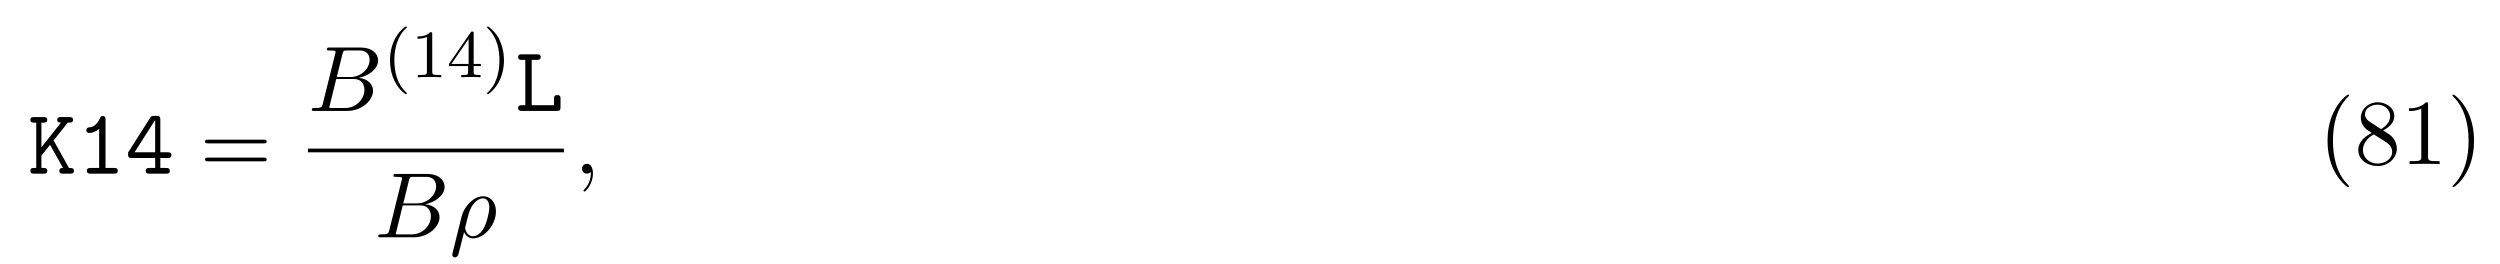
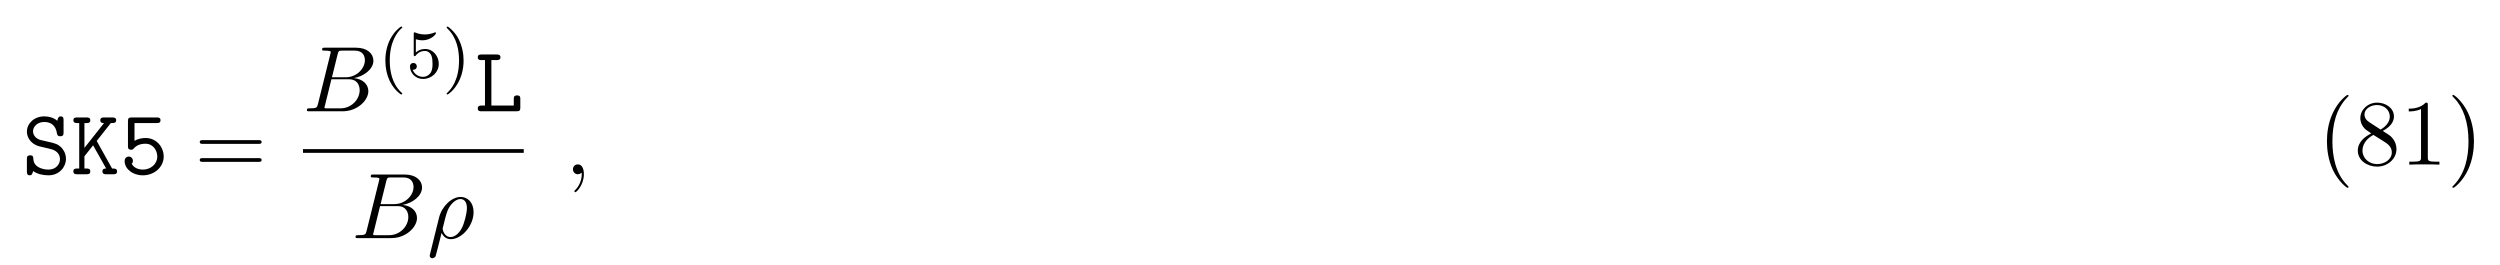
- <svg xmlns="http://www.w3.org/2000/svg" xmlns:xlink="http://www.w3.org/1999/xlink" height="31pt" viewBox="0 0 294 31" width="294pt">
+ <svg xmlns="http://www.w3.org/2000/svg" xmlns:xlink="http://www.w3.org/1999/xlink" height="31pt" viewBox="0 0 293 31" width="293pt">
  <symbol id="a" overflow="visible">
+     <path d="m3.234-2.984c.297.062 1.203.281 1.203 1.234 0 .562-.469 1.203-1.328 1.203-.312 0-.844-.047-1.281-.344-.453-.281-.5-.75-.516-.938 0-.188-.016-.391-.359-.391-.391 0-.391.234-.391.453v1.438c0 .172 0 .453.328.453.25 0 .312-.156.406-.5.438.328 1.109.5 1.797.5 1.266 0 2.047-.969 2.047-1.938 0-.703-.391-1.156-.516-1.297-.453-.438-.75-.516-1.594-.703l-.875-.203c-.469-.125-.875-.516-.875-1.016 0-.562.531-1.094 1.297-1.094 1.297 0 1.453 1.031 1.516 1.375.047.234.156.297.375.297.391 0 .391-.219.391-.438v-1.453c0-.172 0-.438-.328-.438-.266 0-.328.188-.406.516-.453-.391-1.031-.516-1.531-.516-1.203 0-2.031.859-2.031 1.781 0 .734.5 1.453 1.406 1.719.047.016 1.109.266 1.266.297zm0 0" />
+   </symbol>
+   <symbol id="b" overflow="visible">
    <path d="m3.016-3.906 1.656-2.094c.391 0 .625 0 .625-.344 0-.312-.297-.312-.453-.312h-.969c-.156 0-.438 0-.438.328s.297.328.438.328l-2.297 2.906v-2.906h.25c.156 0 .438 0 .438-.328s-.266-.328-.438-.328h-1.094c-.172 0-.453 0-.453.312 0 .344.281.344.453.344h.234v5.328h-.234c-.172 0-.453 0-.453.328 0 .344.281.344.453.344h1.094c.156 0 .438 0 .438-.328 0-.344-.266-.344-.438-.344h-.25v-1.438l1.016-1.281 1.531 2.719c-.156 0-.438 0-.438.328 0 .344.266.344.453.344h.812c.156 0 .453 0 .453-.328 0-.344-.266-.344-.578-.344-.016-.031-.062-.109-.078-.125zm0 0" />
  </symbol>
-   <symbol id="b" overflow="visible">
-     <path d="m3.391-6.344c0-.172 0-.438-.328-.438-.203 0-.266.125-.328.266-.406.922-.984 1.047-1.188 1.062-.172.016-.406.031-.406.344 0 .266.203.328.359.328.219 0 .656-.078 1.141-.484v4.594h-1c-.172 0-.438 0-.438.344 0 .328.281.328.438.328h2.75c.156 0 .438 0 .438-.328 0-.344-.266-.344-.438-.344h-1zm0 0" />
-   </symbol>
  <symbol id="c" overflow="visible">
-     <path d="m.422-2.656c-.109.141-.109.156-.109.375 0 .359.109.438.438.438h2.75v1.172h-.672c-.172 0-.438 0-.438.344 0 .328.266.328.438.328h1.953c.172 0 .438 0 .438-.328 0-.344-.25-.344-.438-.344h-.672v-1.172h.859c.156 0 .438 0 .438-.328 0-.344-.266-.344-.438-.344h-.859v-3.828c0-.359-.078-.453-.438-.453h-.312c-.266 0-.312.016-.453.234zm.656.141 2.422-3.797v3.797zm0 0" />
+     <path d="m3.016-4.25c-.375 0-.859.078-1.297.328v-2.078h2.609c.172 0 .438 0 .438-.328s-.266-.328-.438-.328h-2.938c-.359 0-.438.094-.438.438v2.906c0 .188 0 .438.359.438.188 0 .234-.047.328-.156.297-.344.734-.547 1.375-.547.891 0 1.375.797 1.375 1.5 0 .875-.766 1.531-1.688 1.531-.297 0-1-.078-1.312-.688.062-.047.141-.125.141-.344 0-.312-.25-.5-.469-.5-.172 0-.5.109-.5.531 0 .906.922 1.672 2.141 1.672 1.359 0 2.438-.984 2.438-2.203 0-1.094-.828-2.172-2.125-2.172zm0 0" />
  </symbol>
  <symbol id="d" overflow="visible">
    <path d="m1.938-6h.609c.156 0 .453 0 .453-.328s-.281-.328-.453-.328h-1.766c-.172 0-.438 0-.438.328s.281.328.438.328h.406v5.328h-.406c-.172 0-.438 0-.438.344 0 .328.281.328.438.328h4.109c.359 0 .438-.094.438-.453v-.969c0-.219 0-.438-.375-.438-.391 0-.391.219-.391.438v.75h-2.625zm0 0" />
  </symbol>
  <symbol id="e" overflow="visible">
    <path d="m7.5-3.562c.156 0 .359 0 .359-.219s-.203-.219-.359-.219h-6.531c-.156 0-.359 0-.359.219s.203.219.375.219zm0 2.109c.156 0 .359 0 .359-.219s-.203-.219-.359-.219h-6.516c-.172 0-.375 0-.375.219s.203.219.359.219zm0 0" />
  </symbol>
  <symbol id="f" overflow="visible">
    <path d="m3.609 2.625c0-.047 0-.062-.188-.25-1.359-1.375-1.703-3.438-1.703-5.094 0-1.906.406-3.797 1.75-5.172.141-.125.141-.141.141-.188 0-.062-.047-.094-.109-.094-.109 0-1.094.734-1.734 2.125-.562 1.188-.688 2.406-.688 3.328 0 .844.125 2.156.719 3.391.656 1.344 1.594 2.047 1.703 2.047.062 0 .109-.031.109-.094zm0 0" />
  </symbol>
  <symbol id="g" overflow="visible">
    <path d="m1.781-4.984c-.5-.328-.547-.703-.547-.891 0-.656.703-1.109 1.484-1.109.797 0 1.484.562 1.484 1.344 0 .625-.422 1.141-1.078 1.531zm1.594 1.031c.781-.406 1.312-.969 1.312-1.688 0-1-.969-1.625-1.969-1.625-1.078 0-1.969.812-1.969 1.828 0 .188.031.688.484 1.188.125.141.516.406.797.594-.641.312-1.578.938-1.578 2.016 0 1.156 1.125 1.875 2.266 1.875 1.234 0 2.266-.906 2.266-2.062 0-.391-.125-.891-.531-1.344-.203-.234-.391-.344-1.078-.781zm-1.094.469 1.344.844c.297.203.812.531.812 1.203 0 .812-.812 1.375-1.719 1.375-.938 0-1.719-.672-1.719-1.578 0-.641.359-1.344 1.281-1.844zm0 0" />
  </symbol>
  <symbol id="h" overflow="visible">
    <path d="m3.203-6.984c0-.25 0-.281-.25-.281-.672.703-1.641.703-1.984.703v.328c.219 0 .859 0 1.438-.281v5.656c0 .391-.047.516-1.016.516h-.359v.344c.391-.031 1.328-.031 1.766-.031s1.391 0 1.766.031v-.344h-.344c-.984 0-1.016-.109-1.016-.516zm0 0" />
  </symbol>
  <symbol id="i" overflow="visible">
    <path d="m3.156-2.719c0-.859-.125-2.172-.719-3.406-.656-1.344-1.594-2.047-1.703-2.047-.062 0-.109.031-.109.094 0 .047 0 .062.203.266 1.062 1.078 1.688 2.812 1.688 5.094 0 1.859-.406 3.781-1.75 5.156-.141.125-.141.141-.141.188 0 .062.047.094.109.094.109 0 1.094-.734 1.734-2.125.547-1.188.688-2.406.688-3.312zm0 0" />
  </symbol>
  <symbol id="j" overflow="visible">
    <path d="m1.75-.844c-.109.422-.141.5-1 .5-.188 0-.297 0-.297.219 0 .125.109.125.297.125h3.891c1.734 0 3.016-1.281 3.016-2.359 0-.781-.625-1.422-1.688-1.531 1.125-.203 2.281-1.016 2.281-2.047 0-.812-.719-1.516-2.031-1.516h-3.672c-.203 0-.312 0-.312.219 0 .125.094.125.312.125.016 0 .219 0 .406.016.203.031.297.031.297.172 0 .047-.016.078-.047.219zm1.641-3.141.672-2.719c.109-.375.125-.406.594-.406h1.406c.969 0 1.188.641 1.188 1.125 0 .953-.938 2-2.266 2zm-.484 3.641c-.156 0-.188 0-.25 0-.109-.016-.141-.031-.141-.109 0-.031 0-.062.062-.25l.75-3.047h2.062c1.047 0 1.25.812 1.25 1.281 0 1.078-.969 2.125-2.25 2.125zm0 0" />
  </symbol>
  <symbol id="k" overflow="visible">
    <path d="m.359 1.891c-.031.125-.031.156-.031.172 0 .156.125.297.297.297.234 0 .375-.203.391-.234.047-.094.406-1.562.703-2.734.219.438.562.734 1.078.734 1.266 0 2.672-1.547 2.672-3.172 0-1.156-.719-1.781-1.516-1.781-1.047 0-2.203 1.094-2.531 2.422zm2.422-2.016c-.766 0-.938-.875-.938-.969 0-.047.047-.266.094-.406.297-1.219.406-1.609.641-2.047.469-.797 1.016-1.031 1.359-1.031.406 0 .75.312.75 1.062 0 .609-.312 1.828-.609 2.359-.359.688-.875 1.031-1.297 1.031zm0 0" />
  </symbol>
  <symbol id="l" overflow="visible">
    <path d="m2.219-.016c0-.719-.281-1.141-.703-1.141-.359 0-.578.266-.578.578 0 .297.219.578.578.578.125 0 .266-.047.375-.141.047-.016.047-.031.062-.031s.016.016.016.156c0 .812-.375 1.469-.734 1.828-.125.125-.125.141-.125.172 0 .078.062.125.109.125.125 0 1-.844 1-2.125zm0 0" />
  </symbol>
  <symbol id="m" overflow="visible">
    <path d="m2.656 1.984c.062 0 .156 0 .156-.094 0-.031 0-.031-.109-.141-1.094-1.031-1.359-2.5-1.359-3.734 0-2.297.938-3.375 1.344-3.75.125-.094.125-.109.125-.141 0-.047-.031-.094-.109-.094-.125 0-.531.406-.594.469-1.062 1.125-1.281 2.547-1.281 3.516 0 1.781.734 3.219 1.828 3.969zm0 0" />
  </symbol>
  <symbol id="n" overflow="visible">
-     <path d="m2.5-5.078c0-.219-.016-.219-.234-.219-.328.312-.75.5-1.5.5v.266c.219 0 .641 0 1.109-.203v4.078c0 .297-.031.391-.781.391h-.281v.266c.328-.031 1.016-.031 1.375-.031s1.047 0 1.375.031v-.266h-.281c-.75 0-.781-.094-.781-.391zm0 0" />
+     <path d="m1.109-4.484c.109.031.422.125.766.125 1 0 1.594-.703 1.594-.828 0-.094-.047-.109-.094-.109-.016 0-.031 0-.094.031-.312.125-.688.219-1.109.219-.469 0-.859-.109-1.109-.219-.078-.031-.094-.031-.109-.031-.094 0-.094.078-.094.234v2.328c0 .141 0 .234.125.234.062 0 .078-.031.125-.094.094-.109.391-.516 1.078-.516.438 0 .656.359.734.516.125.281.141.656.141.953s0 .734-.219 1.078c-.156.25-.484.484-.906.484-.516 0-1.016-.312-1.203-.844.016.016.078.016.078.016.219 0 .406-.141.406-.391 0-.297-.234-.406-.391-.406s-.406.078-.406.422c0 .719.625 1.453 1.531 1.453 1 0 1.844-.781 1.844-1.766 0-.922-.672-1.75-1.609-1.75-.391 0-.766.125-1.078.406zm0 0" />
  </symbol>
  <symbol id="o" overflow="visible">
-     <path d="m3.141-5.156c0-.156 0-.219-.172-.219-.094 0-.109 0-.188.109l-2.547 3.703v.25h2.25v.672c0 .297-.016.375-.641.375h-.172v.266c.672-.031.688-.031 1.141-.031s.469 0 1.141.031v-.266h-.172c-.625 0-.641-.078-.641-.375v-.672h.844v-.25h-.844zm-.594.641v2.953h-2.031zm0 0" />
-   </symbol>
-   <symbol id="p" overflow="visible">
    <path d="m2.469-1.984c0-.766-.141-1.672-.625-2.609-.391-.734-1.125-1.375-1.266-1.375-.078 0-.094.047-.094.094 0 .031 0 .047.094.141 1.109 1.062 1.359 2.516 1.359 3.75 0 2.281-.938 3.359-1.344 3.734-.109.094-.109.109-.109.141 0 .047.016.094.094.094.125 0 .531-.406.594-.469 1.062-1.125 1.297-2.547 1.297-3.5zm0 0" />
  </symbol>
  <g>
-     <use x="3.291" xlink:href="#a" y="20.423" />
-     <use x="9.018" xlink:href="#b" y="20.423" />
-     <use x="14.746" xlink:href="#c" y="20.423" />
+     <use x="2.59" xlink:href="#a" y="20.423" />
+     <use x="8.317" xlink:href="#b" y="20.423" />
+     <use x="14.045" xlink:href="#c" y="20.423" />
  </g>
-   <use x="23.503" xlink:href="#e" y="20.423" />
-   <use x="36.214" xlink:href="#j" y="13.043" />
+   <use x="22.802" xlink:href="#e" y="20.423" />
+   <use x="35.513" xlink:href="#j" y="13.043" />
  <g>
-     <use x="45.036" xlink:href="#m" y="9.084" />
-     <use x="48.329" xlink:href="#n" y="9.084" />
-     <use x="52.564" xlink:href="#o" y="9.084" />
-     <use x="56.798" xlink:href="#p" y="9.084" />
+     <use x="44.335" xlink:href="#m" y="9.084" />
+     <use x="47.628" xlink:href="#n" y="9.084" />
+     <use x="51.863" xlink:href="#o" y="9.084" />
  </g>
-   <use x="60.589" xlink:href="#d" y="13.043" />
-   <path d="m.001.001h30.102" fill="none" stroke="#000" stroke-miterlimit="10" stroke-width=".436" transform="matrix(1 0 0 -1 36.214 17.696)" />
-   <use x="44.034" xlink:href="#j" y="27.906" />
-   <use x="52.854" xlink:href="#k" y="27.906" />
-   <use x="67.511" xlink:href="#l" y="20.423" />
+   <use x="55.653" xlink:href="#d" y="13.043" />
+   <path d="m-.001.001h25.871" fill="none" stroke="#000" stroke-miterlimit="10" stroke-width=".436" transform="matrix(1 0 0 -1 35.513 17.696)" />
+   <use x="41.215" xlink:href="#j" y="27.906" />
+   <use x="50.035" xlink:href="#k" y="27.906" />
+   <use x="66.212" xlink:href="#l" y="20.423" />
  <g>
-     <use x="272.64" xlink:href="#f" y="19.294" />
-     <use x="276.883" xlink:href="#g" y="19.294" />
-     <use x="282.337" xlink:href="#h" y="19.294" />
-     <use x="287.792" xlink:href="#i" y="19.294" />
+     <use x="271.64" xlink:href="#f" y="19.294" />
+     <use x="275.883" xlink:href="#g" y="19.294" />
+     <use x="281.337" xlink:href="#h" y="19.294" />
+     <use x="286.792" xlink:href="#i" y="19.294" />
  </g>
</svg>
